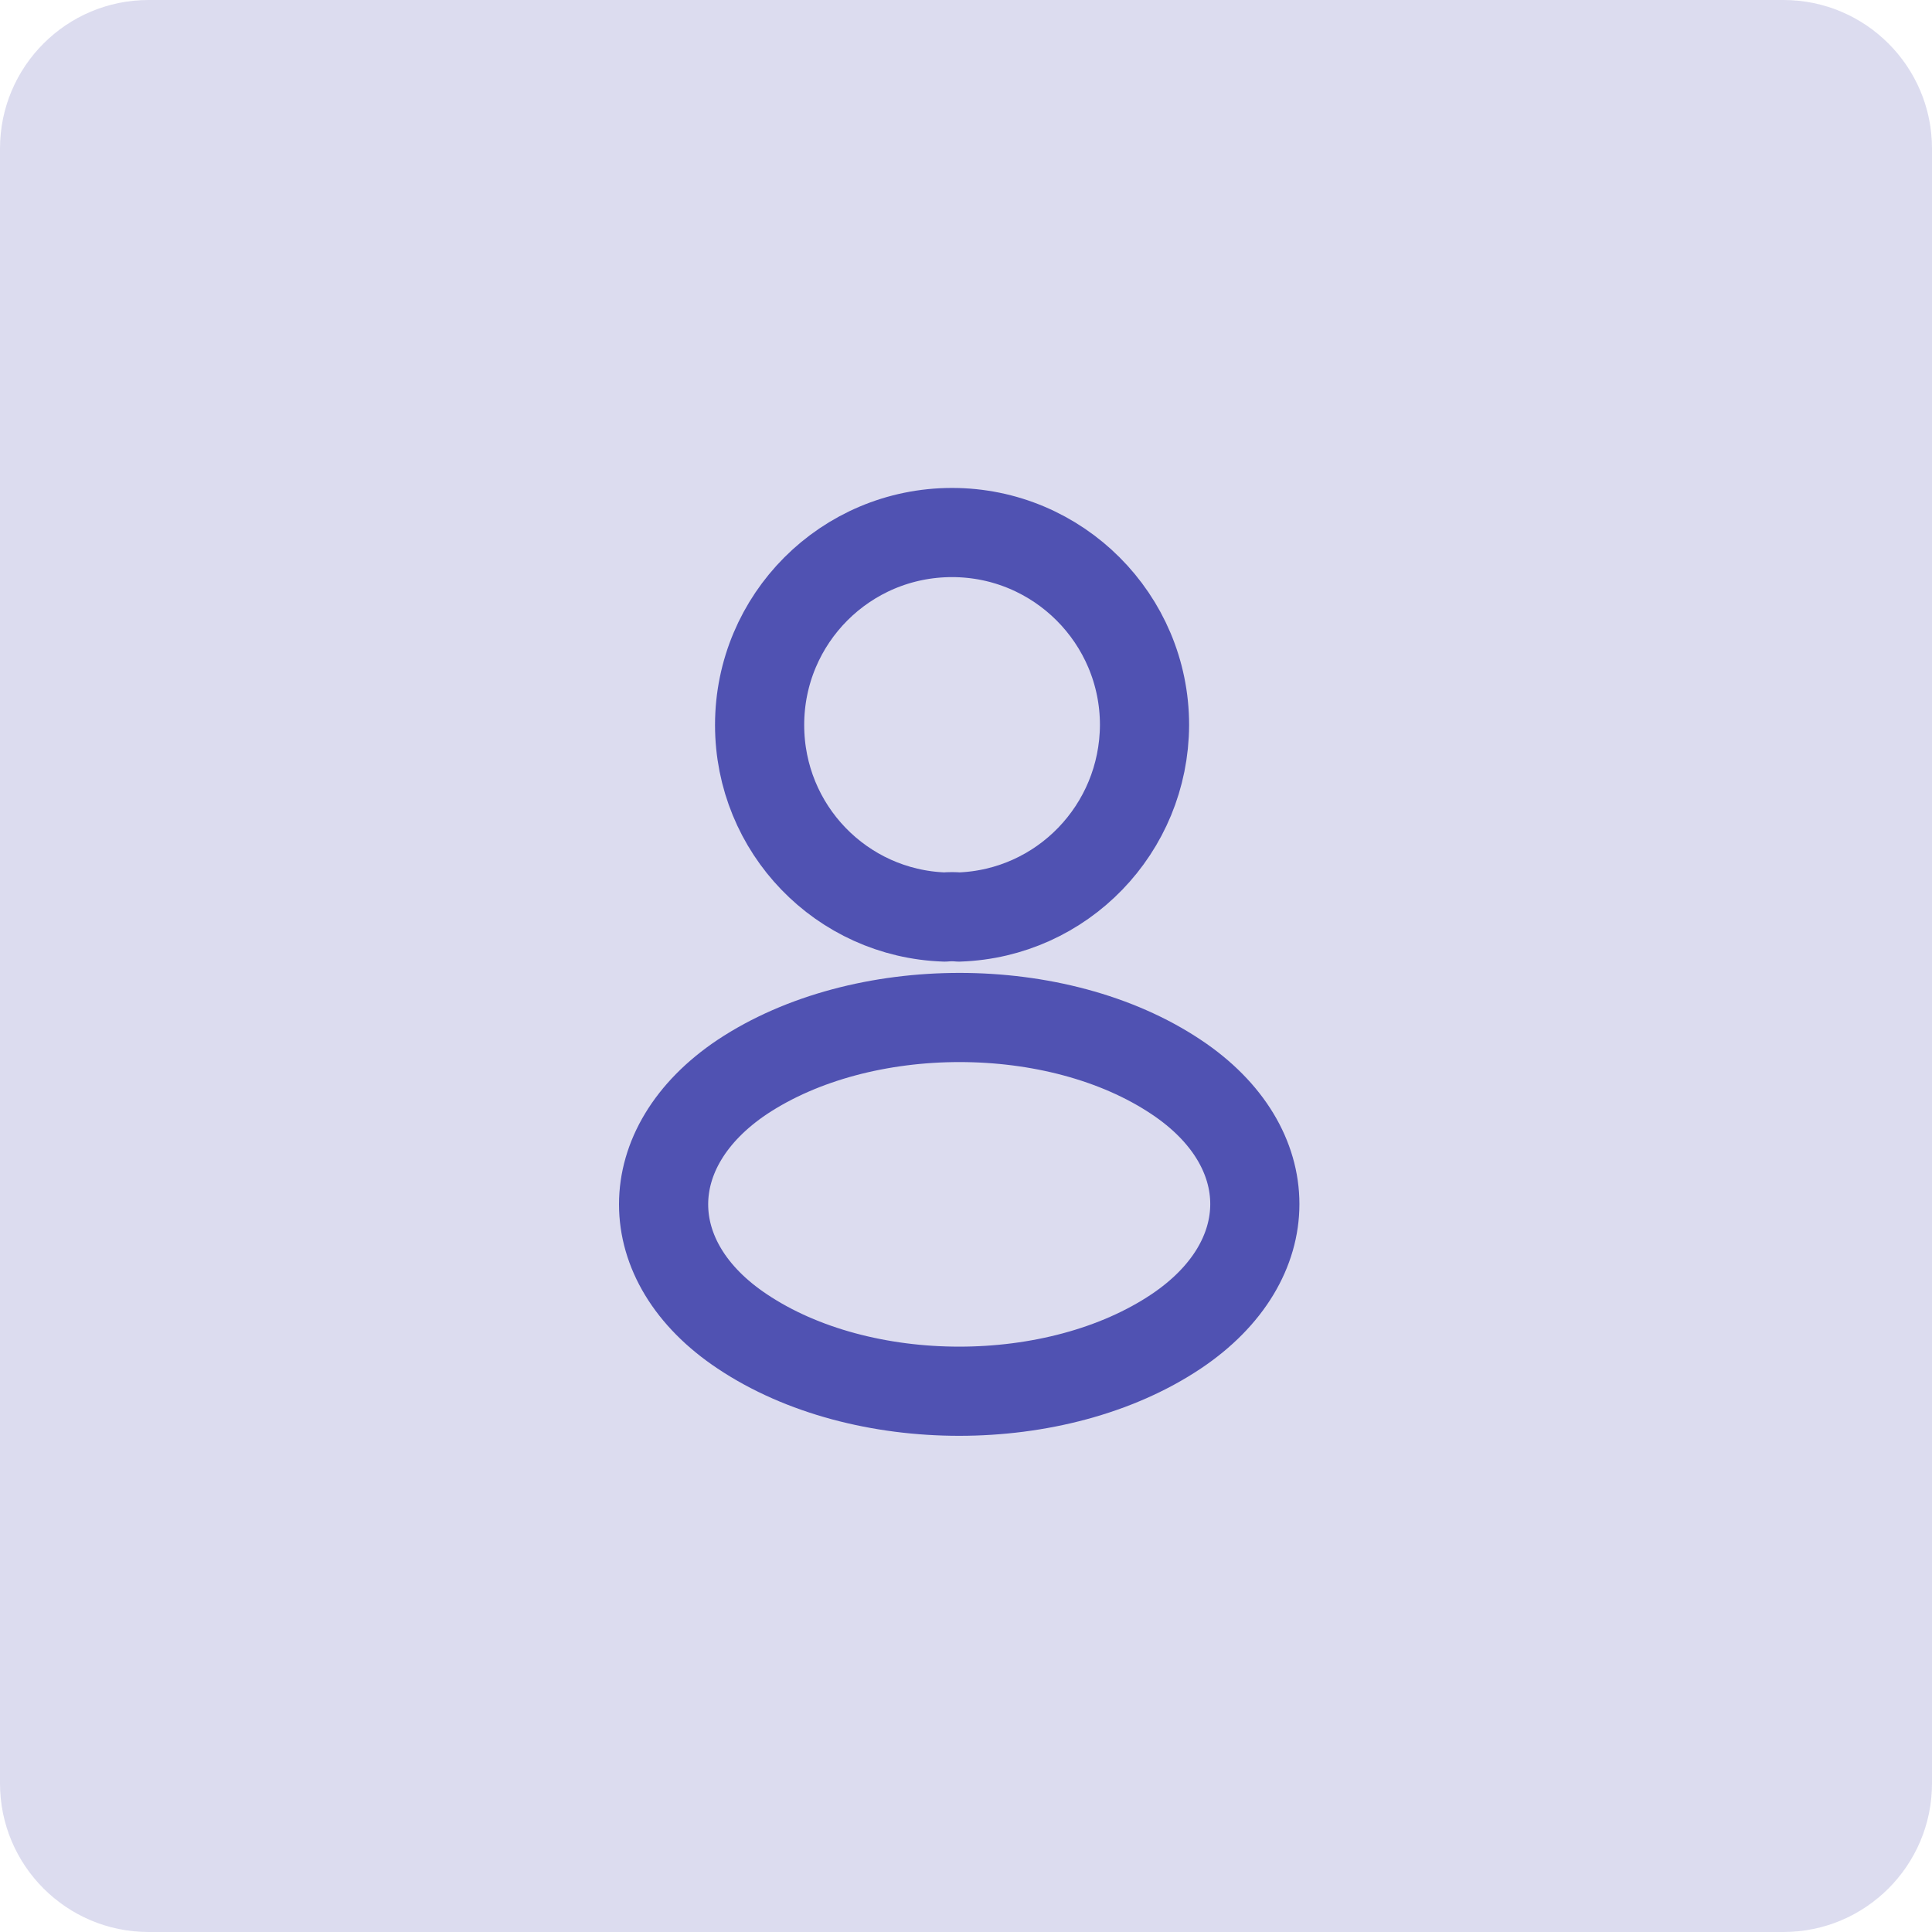
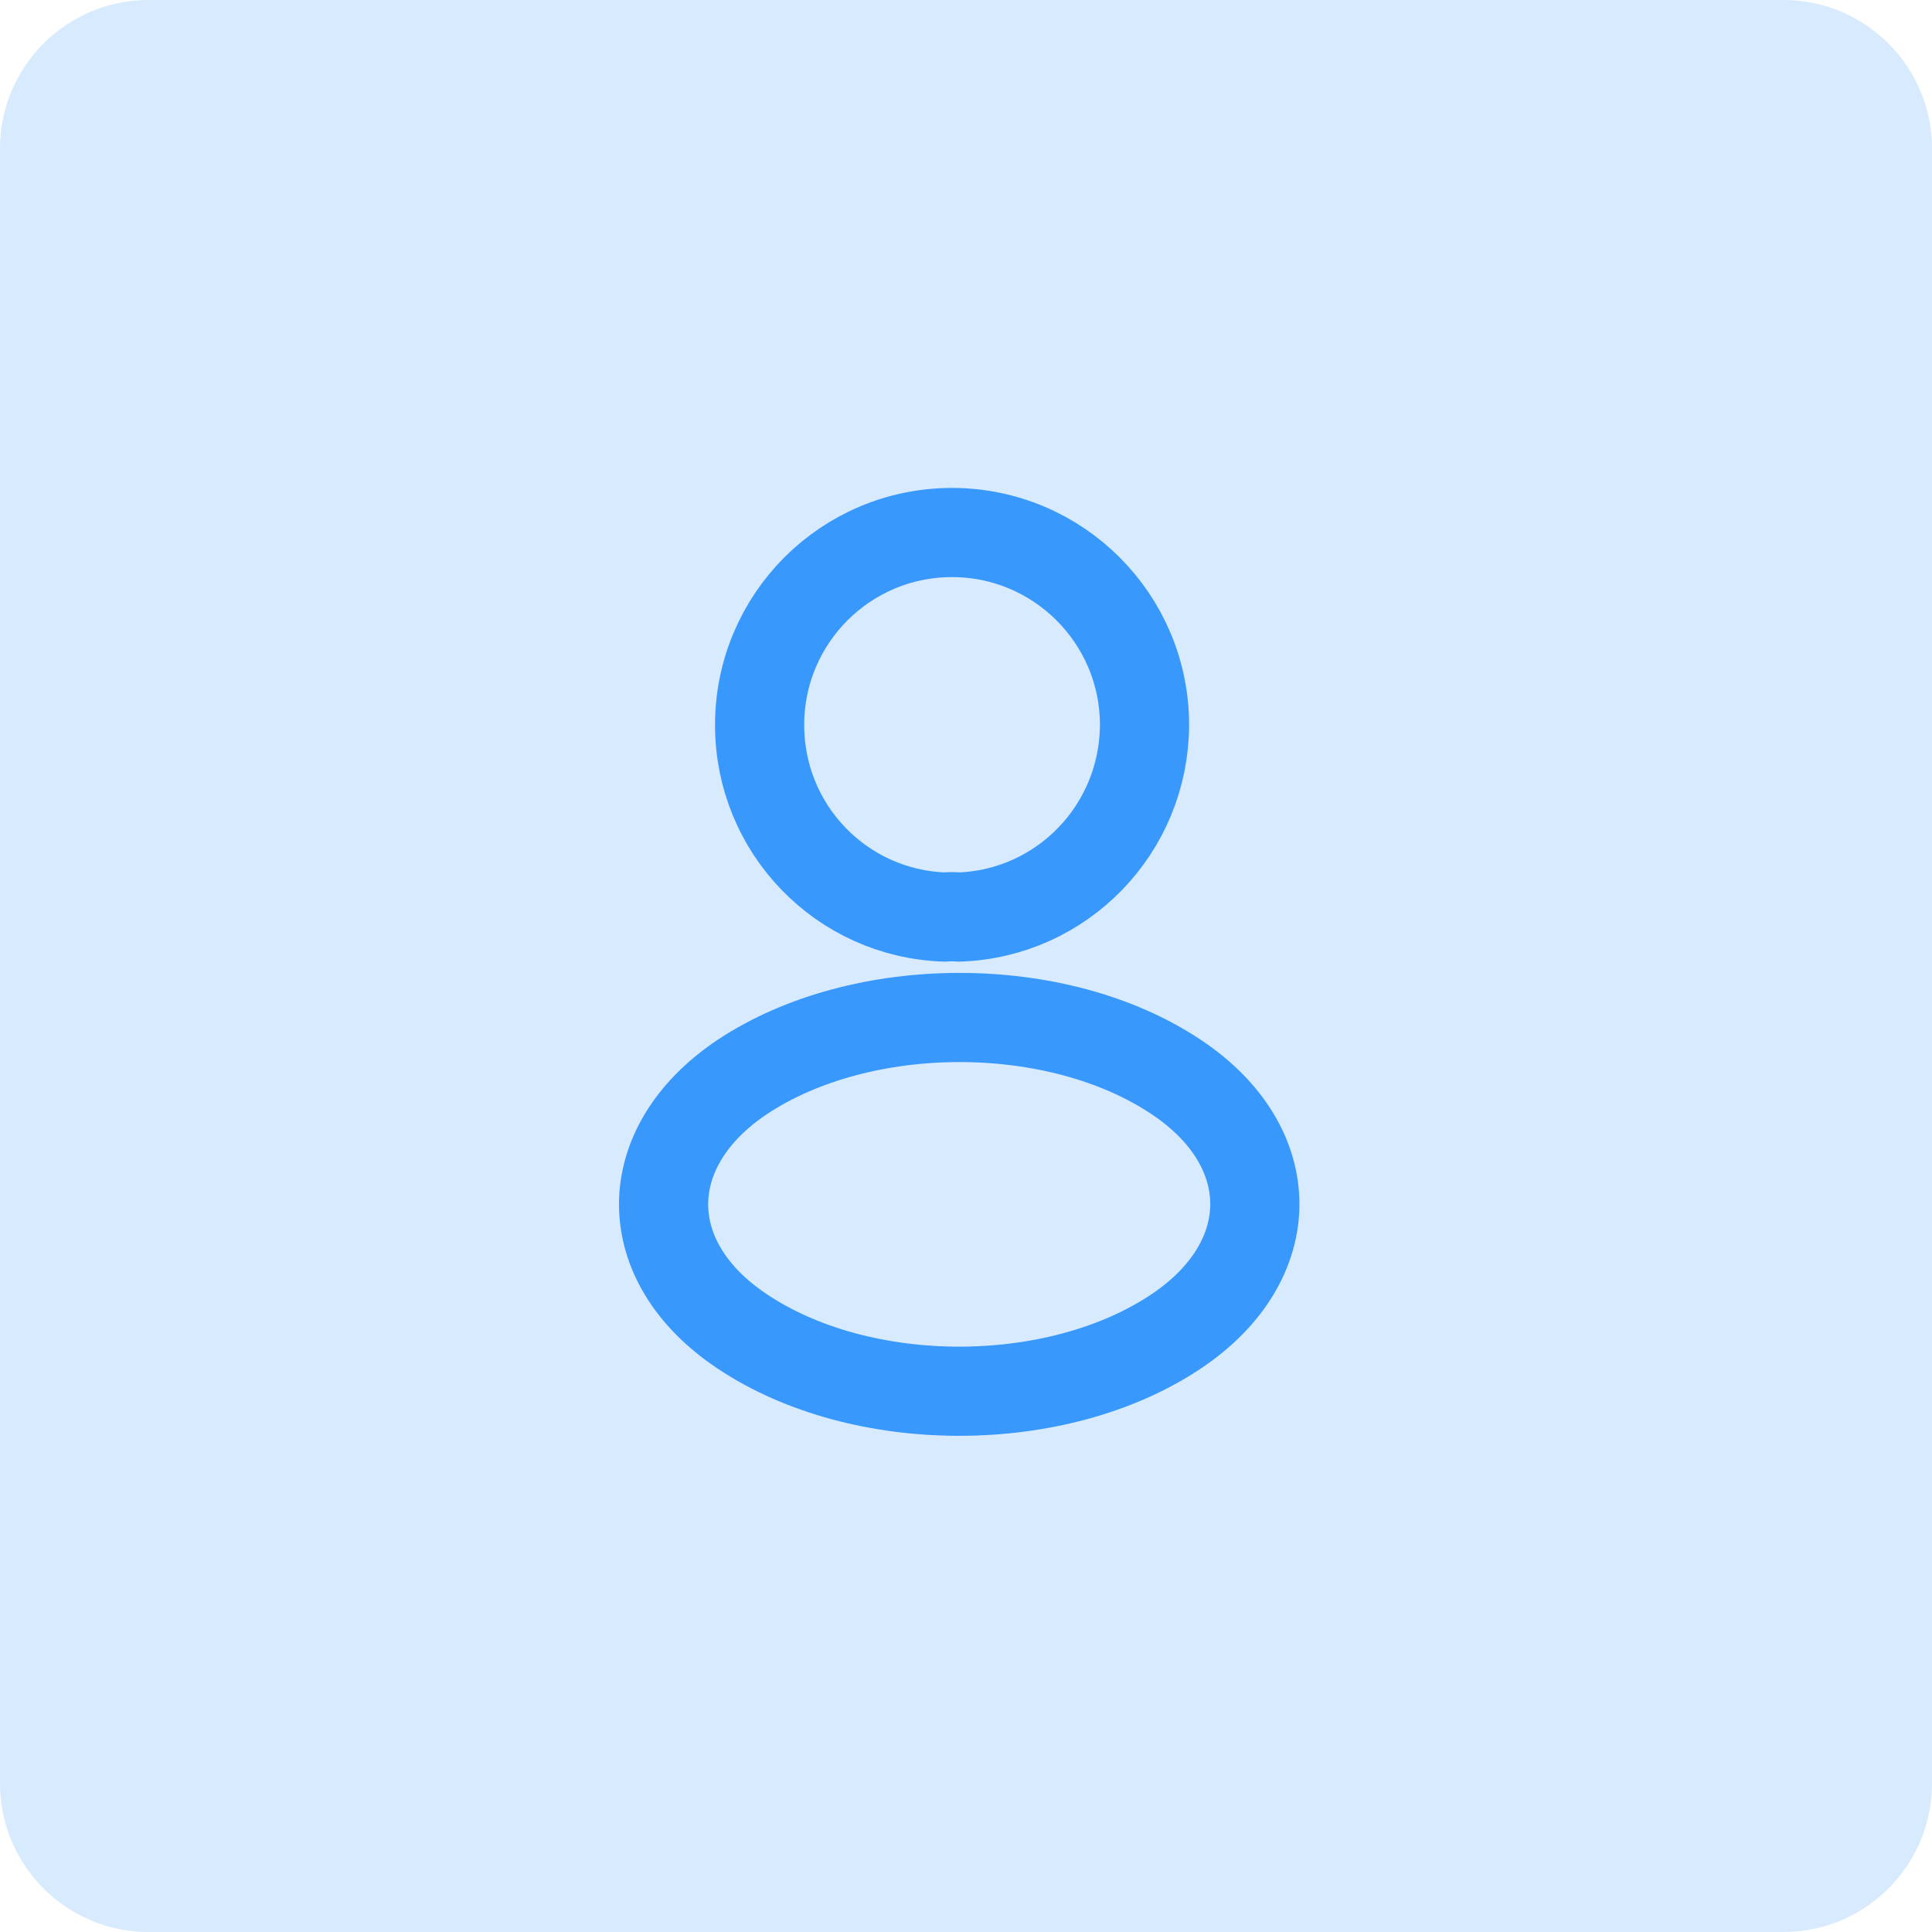
<svg xmlns="http://www.w3.org/2000/svg" width="52" height="52" viewBox="0 0 52 52" fill="none">
-   <rect width="52" height="52" rx="4" fill="#5052B2" fill-opacity="0.2" />
-   <path d="M25.811 24.682C25.695 24.67 25.555 24.67 25.426 24.682C22.649 24.588 20.445 22.313 20.445 19.513C20.445 16.655 22.755 14.333 25.625 14.333C28.483 14.333 30.805 16.655 30.805 19.513C30.793 22.313 28.588 24.588 25.811 24.682Z" stroke="#5052B2" stroke-width="2.4" stroke-linecap="round" stroke-linejoin="round" />
-   <path d="M19.978 28.987C17.155 30.877 17.155 33.957 19.978 35.835C23.186 37.982 28.448 37.982 31.656 35.835C34.48 33.945 34.48 30.865 31.656 28.987C28.46 26.852 23.198 26.852 19.978 28.987Z" stroke="#5052B2" stroke-width="2.4" stroke-linecap="round" stroke-linejoin="round" />
+   <rect width="52" height="52" rx="4" fill="rgba(56, 152, 252, 1)" fill-opacity="0.2" />
+   <path d="M25.811 24.682C25.695 24.67 25.555 24.67 25.426 24.682C22.649 24.588 20.445 22.313 20.445 19.513C20.445 16.655 22.755 14.333 25.625 14.333C28.483 14.333 30.805 16.655 30.805 19.513C30.793 22.313 28.588 24.588 25.811 24.682Z" stroke="rgba(56, 152, 252, 1)" stroke-width="2.4" stroke-linecap="round" stroke-linejoin="round" />
+   <path d="M19.978 28.987C17.155 30.877 17.155 33.957 19.978 35.835C23.186 37.982 28.448 37.982 31.656 35.835C34.48 33.945 34.48 30.865 31.656 28.987C28.46 26.852 23.198 26.852 19.978 28.987Z" stroke="rgba(56, 152, 252, 1)" stroke-width="2.4" stroke-linecap="round" stroke-linejoin="round" />
</svg>
